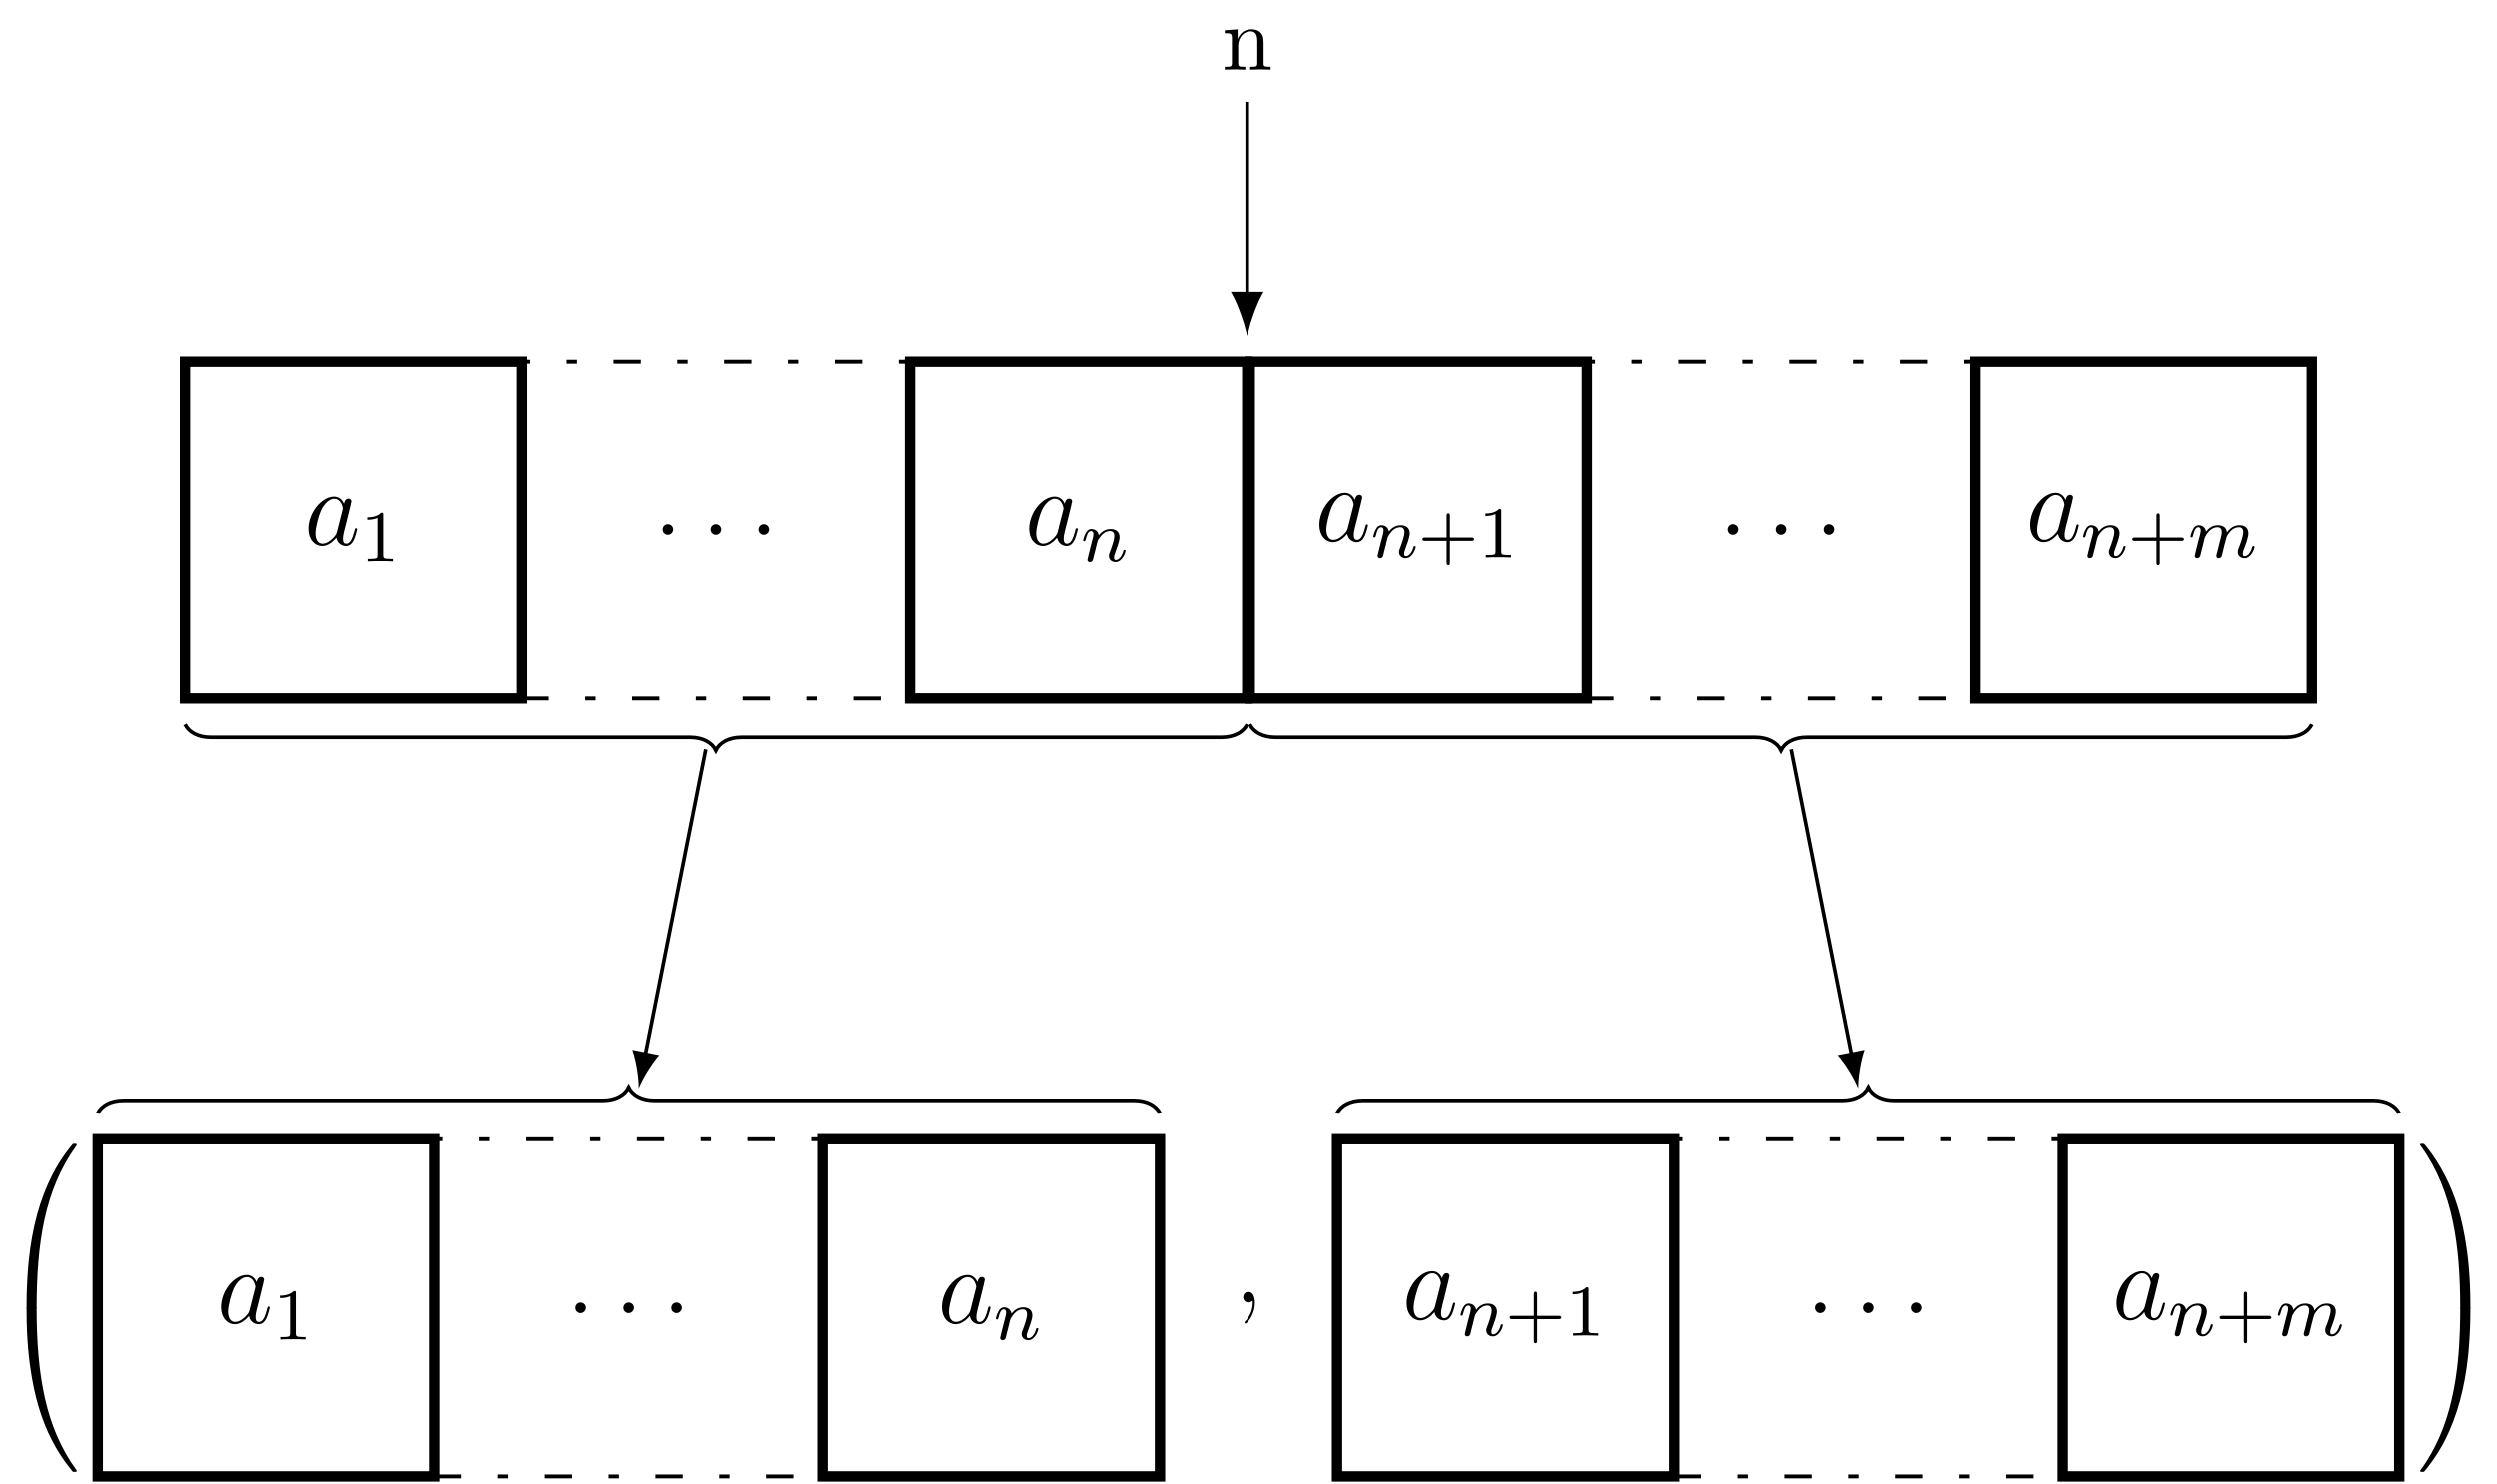
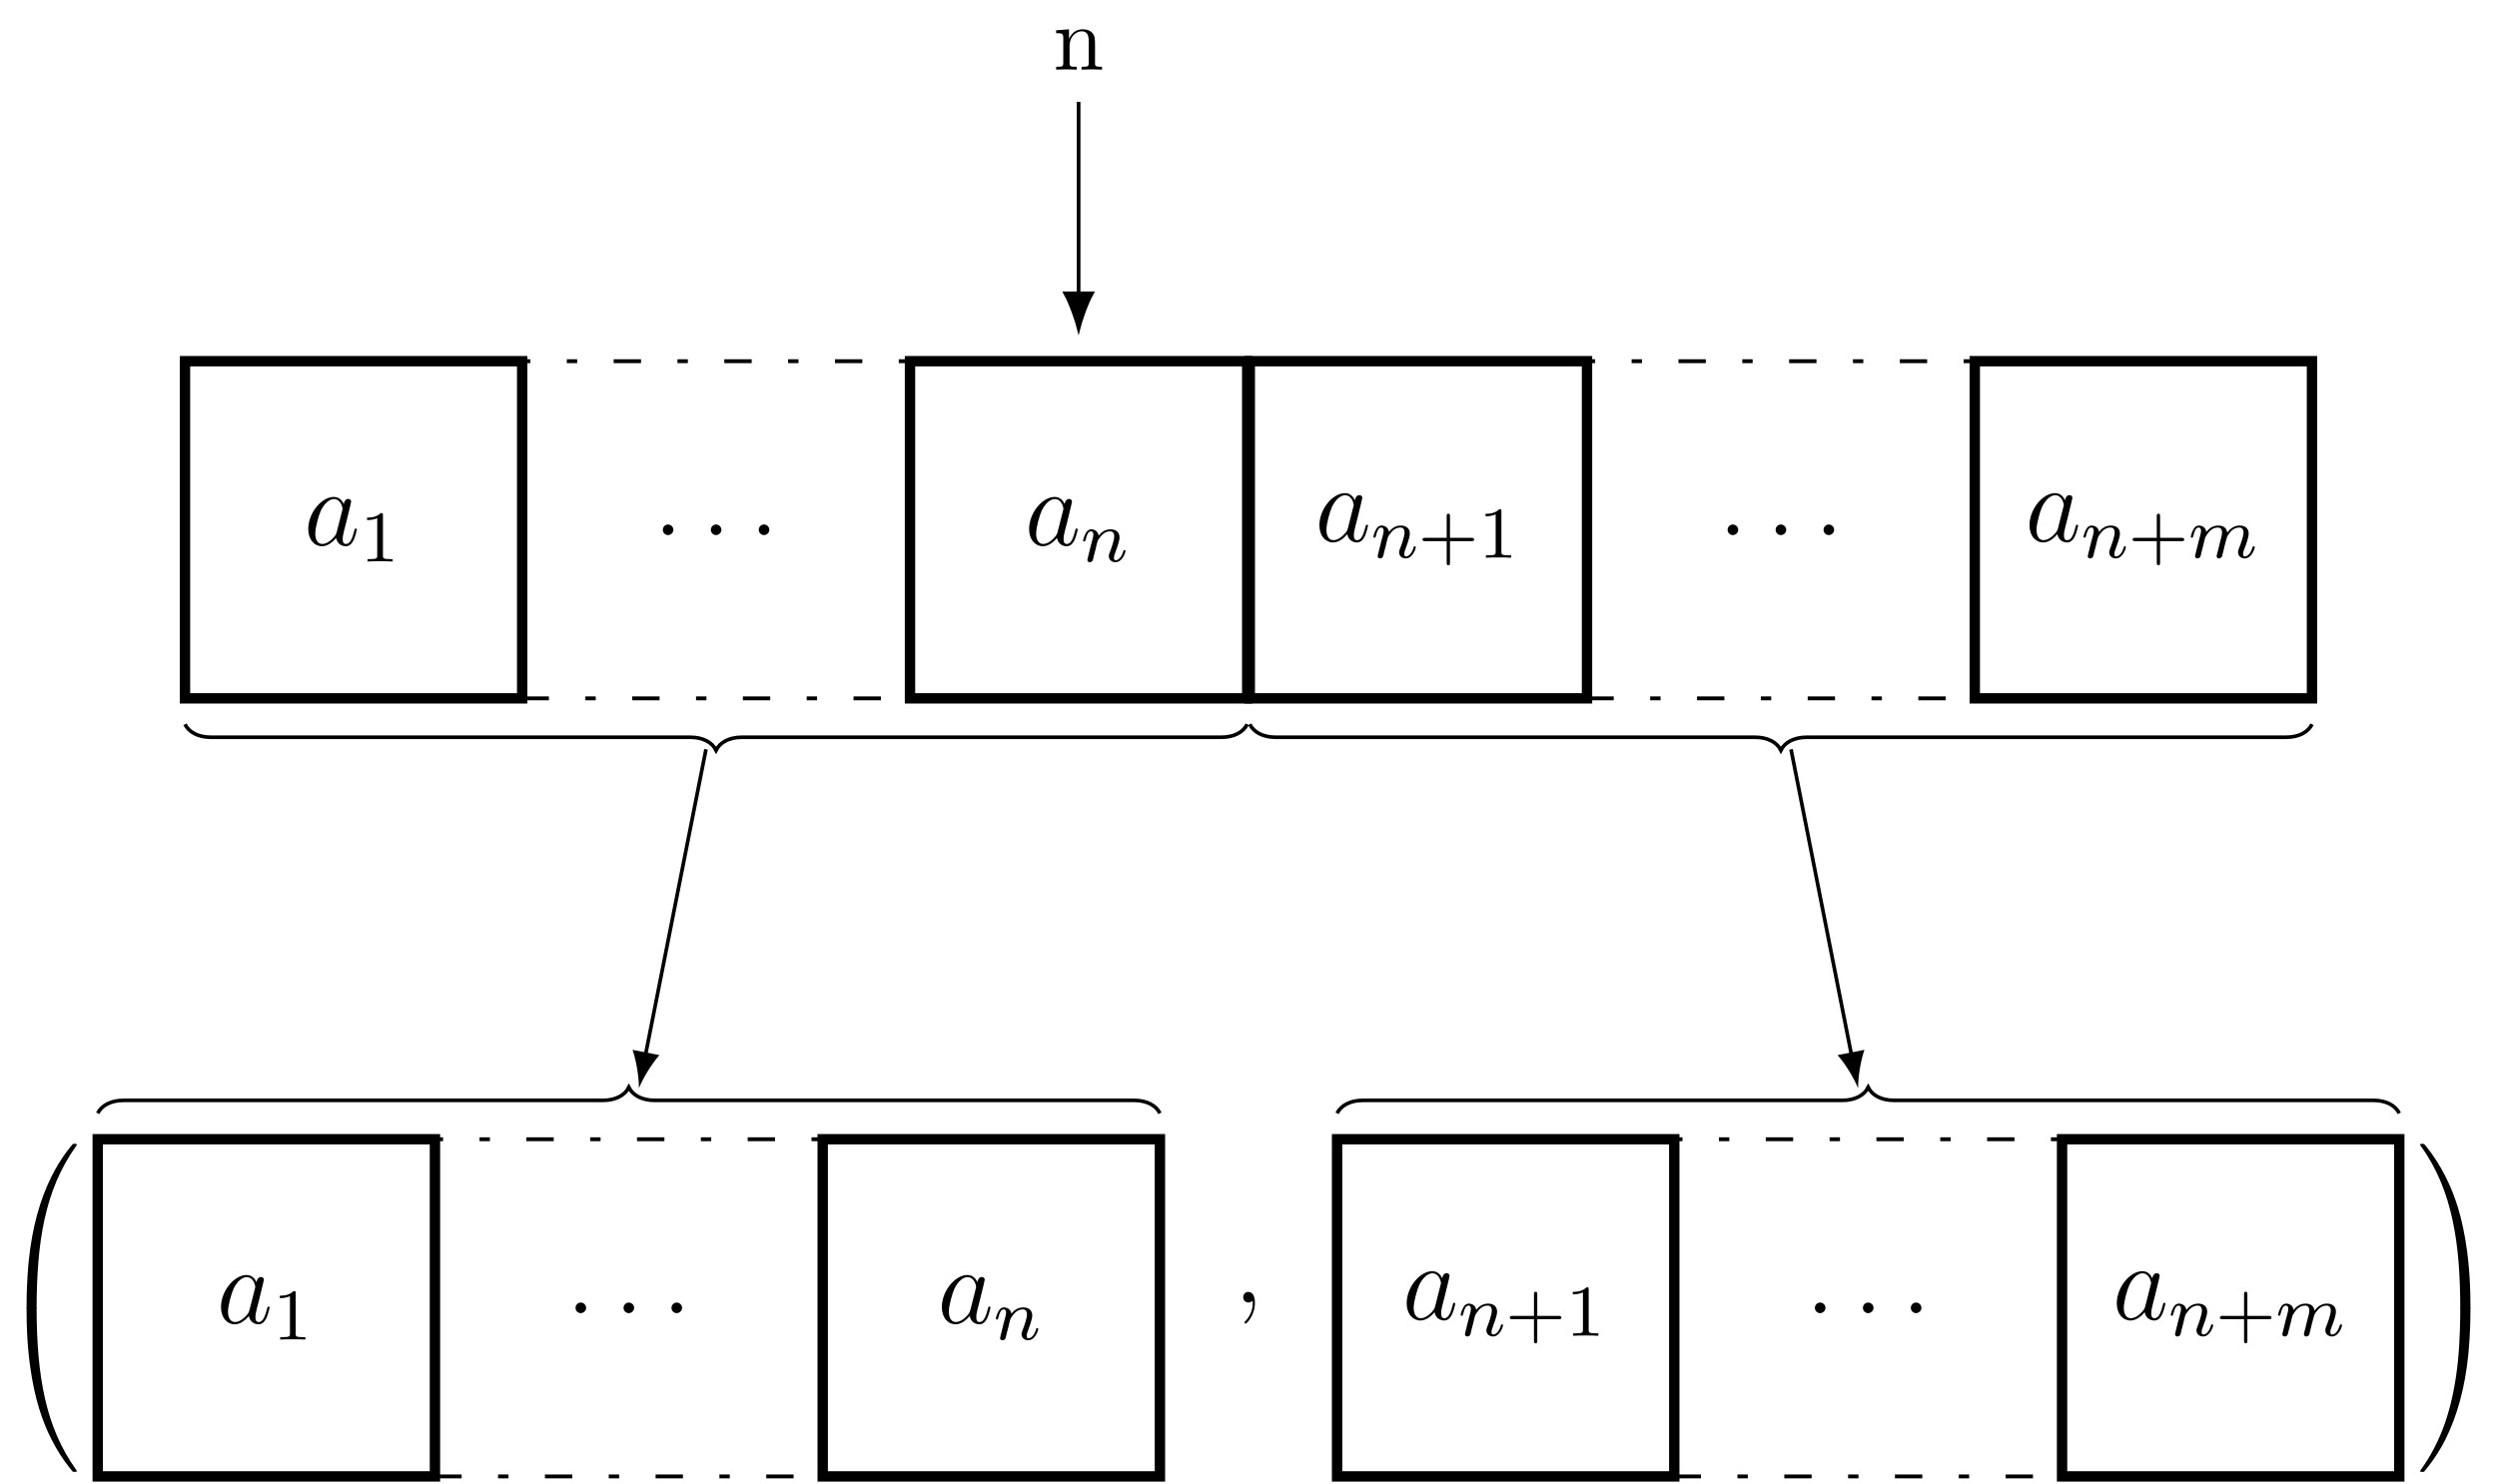
<svg xmlns="http://www.w3.org/2000/svg" xmlns:xlink="http://www.w3.org/1999/xlink" width="272.874pt" height="162.132pt" viewBox="0 0 272.874 162.132" version="1.1">
  <defs>
    <g>
      <symbol overflow="visible" id="glyph0-0">
        <path style="stroke:none;" d="" />
      </symbol>
      <symbol overflow="visible" id="glyph0-1">
        <path style="stroke:none;" d="M 3.594 -1.422 C 3.531 -1.219 3.531 -1.188 3.375 -0.969 C 3.109 -0.641 2.578 -0.125 2.016 -0.125 C 1.531 -0.125 1.25 -0.562 1.25 -1.266 C 1.25 -1.922 1.625 -3.266 1.859 -3.766 C 2.266 -4.609 2.828 -5.031 3.281 -5.031 C 4.078 -5.031 4.234 -4.047 4.234 -3.953 C 4.234 -3.938 4.203 -3.797 4.188 -3.766 Z M 4.359 -4.484 C 4.234 -4.797 3.906 -5.266 3.281 -5.266 C 1.938 -5.266 0.484 -3.531 0.484 -1.75 C 0.484 -0.578 1.172 0.125 1.984 0.125 C 2.641 0.125 3.203 -0.391 3.531 -0.781 C 3.656 -0.078 4.219 0.125 4.578 0.125 C 4.938 0.125 5.219 -0.094 5.438 -0.531 C 5.625 -0.938 5.797 -1.656 5.797 -1.703 C 5.797 -1.766 5.75 -1.812 5.672 -1.812 C 5.562 -1.812 5.562 -1.75 5.516 -1.578 C 5.328 -0.875 5.109 -0.125 4.609 -0.125 C 4.266 -0.125 4.25 -0.438 4.25 -0.672 C 4.25 -0.938 4.281 -1.078 4.391 -1.547 C 4.469 -1.844 4.531 -2.109 4.625 -2.453 C 5.062 -4.25 5.172 -4.672 5.172 -4.75 C 5.172 -4.906 5.047 -5.047 4.859 -5.047 C 4.484 -5.047 4.391 -4.625 4.359 -4.484 Z M 4.359 -4.484 " />
      </symbol>
      <symbol overflow="visible" id="glyph0-2">
        <path style="stroke:none;" d="M 2.203 -0.578 C 2.203 -0.922 1.906 -1.156 1.625 -1.156 C 1.281 -1.156 1.047 -0.875 1.047 -0.578 C 1.047 -0.234 1.328 0 1.609 0 C 1.953 0 2.203 -0.281 2.203 -0.578 Z M 2.203 -0.578 " />
      </symbol>
      <symbol overflow="visible" id="glyph1-0">
        <path style="stroke:none;" d="" />
      </symbol>
      <symbol overflow="visible" id="glyph1-1">
        <path style="stroke:none;" d="M 2.5 -5.078 C 2.5 -5.297 2.484 -5.297 2.266 -5.297 C 1.938 -4.984 1.516 -4.797 0.766 -4.797 L 0.766 -4.531 C 0.984 -4.531 1.406 -4.531 1.875 -4.734 L 1.875 -0.656 C 1.875 -0.359 1.844 -0.266 1.094 -0.266 L 0.812 -0.266 L 0.812 0 C 1.141 -0.031 1.828 -0.031 2.188 -0.031 C 2.547 -0.031 3.234 -0.031 3.562 0 L 3.562 -0.266 L 3.281 -0.266 C 2.531 -0.266 2.5 -0.359 2.5 -0.656 Z M 2.5 -5.078 " />
      </symbol>
      <symbol overflow="visible" id="glyph1-2">
        <path style="stroke:none;" d="M 3.469 -1.812 L 5.812 -1.812 C 5.922 -1.812 6.109 -1.812 6.109 -1.984 C 6.109 -2.172 5.922 -2.172 5.812 -2.172 L 3.469 -2.172 L 3.469 -4.531 C 3.469 -4.641 3.469 -4.812 3.297 -4.812 C 3.109 -4.812 3.109 -4.641 3.109 -4.531 L 3.109 -2.172 L 0.75 -2.172 C 0.641 -2.172 0.469 -2.172 0.469 -1.984 C 0.469 -1.812 0.641 -1.812 0.75 -1.812 L 3.109 -1.812 L 3.109 0.547 C 3.109 0.656 3.109 0.828 3.297 0.828 C 3.469 0.828 3.469 0.656 3.469 0.547 Z M 3.469 -1.812 " />
      </symbol>
      <symbol overflow="visible" id="glyph2-0">
        <path style="stroke:none;" d="" />
      </symbol>
      <symbol overflow="visible" id="glyph2-1">
        <path style="stroke:none;" d="M 1.594 -1.312 C 1.625 -1.422 1.703 -1.734 1.719 -1.844 C 1.828 -2.281 1.828 -2.281 2.016 -2.547 C 2.281 -2.938 2.656 -3.297 3.188 -3.297 C 3.469 -3.297 3.641 -3.125 3.641 -2.75 C 3.641 -2.312 3.312 -1.406 3.156 -1.016 C 3.047 -0.75 3.047 -0.703 3.047 -0.594 C 3.047 -0.141 3.422 0.078 3.766 0.078 C 4.547 0.078 4.875 -1.031 4.875 -1.141 C 4.875 -1.219 4.812 -1.25 4.75 -1.25 C 4.656 -1.25 4.641 -1.188 4.625 -1.109 C 4.438 -0.453 4.094 -0.141 3.797 -0.141 C 3.672 -0.141 3.609 -0.219 3.609 -0.406 C 3.609 -0.594 3.672 -0.766 3.75 -0.969 C 3.859 -1.266 4.219 -2.188 4.219 -2.625 C 4.219 -3.234 3.797 -3.516 3.234 -3.516 C 2.578 -3.516 2.172 -3.125 1.938 -2.828 C 1.875 -3.266 1.531 -3.516 1.125 -3.516 C 0.844 -3.516 0.641 -3.328 0.516 -3.078 C 0.312 -2.703 0.234 -2.312 0.234 -2.297 C 0.234 -2.219 0.297 -2.188 0.359 -2.188 C 0.469 -2.188 0.469 -2.219 0.531 -2.438 C 0.625 -2.828 0.766 -3.297 1.094 -3.297 C 1.312 -3.297 1.359 -3.094 1.359 -2.922 C 1.359 -2.766 1.312 -2.625 1.25 -2.359 C 1.234 -2.297 1.109 -1.828 1.078 -1.719 L 0.781 -0.516 C 0.75 -0.391 0.703 -0.203 0.703 -0.172 C 0.703 0.016 0.859 0.078 0.969 0.078 C 1.109 0.078 1.234 -0.016 1.281 -0.109 C 1.312 -0.156 1.375 -0.438 1.406 -0.594 Z M 1.594 -1.312 " />
      </symbol>
      <symbol overflow="visible" id="glyph2-2">
        <path style="stroke:none;" d="M 1.594 -1.312 C 1.625 -1.422 1.703 -1.734 1.719 -1.844 C 1.75 -1.922 1.797 -2.125 1.812 -2.203 C 1.828 -2.234 2.094 -2.75 2.438 -3.016 C 2.703 -3.234 2.969 -3.297 3.203 -3.297 C 3.484 -3.297 3.656 -3.109 3.656 -2.75 C 3.656 -2.562 3.609 -2.375 3.516 -2.016 C 3.453 -1.812 3.328 -1.281 3.281 -1.062 L 3.156 -0.578 C 3.109 -0.453 3.062 -0.203 3.062 -0.172 C 3.062 0.016 3.219 0.078 3.312 0.078 C 3.453 0.078 3.578 -0.016 3.641 -0.109 C 3.656 -0.156 3.719 -0.438 3.766 -0.594 L 3.938 -1.312 C 3.969 -1.422 4.047 -1.734 4.078 -1.844 C 4.188 -2.281 4.188 -2.281 4.359 -2.547 C 4.625 -2.938 5 -3.297 5.531 -3.297 C 5.828 -3.297 6 -3.125 6 -2.75 C 6 -2.312 5.656 -1.391 5.5 -1.016 C 5.422 -0.812 5.406 -0.75 5.406 -0.594 C 5.406 -0.141 5.781 0.078 6.125 0.078 C 6.906 0.078 7.234 -1.031 7.234 -1.141 C 7.234 -1.219 7.156 -1.25 7.109 -1.25 C 7.016 -1.25 7 -1.188 6.969 -1.109 C 6.781 -0.453 6.453 -0.141 6.141 -0.141 C 6.016 -0.141 5.953 -0.219 5.953 -0.406 C 5.953 -0.594 6.016 -0.766 6.094 -0.969 C 6.219 -1.266 6.562 -2.188 6.562 -2.625 C 6.562 -3.234 6.156 -3.516 5.578 -3.516 C 5.031 -3.516 4.578 -3.234 4.219 -2.734 C 4.156 -3.375 3.641 -3.516 3.234 -3.516 C 2.859 -3.516 2.375 -3.391 1.938 -2.812 C 1.875 -3.297 1.5 -3.516 1.125 -3.516 C 0.844 -3.516 0.641 -3.344 0.516 -3.078 C 0.312 -2.703 0.234 -2.312 0.234 -2.297 C 0.234 -2.219 0.297 -2.188 0.359 -2.188 C 0.469 -2.188 0.469 -2.219 0.531 -2.438 C 0.625 -2.828 0.766 -3.297 1.094 -3.297 C 1.312 -3.297 1.359 -3.094 1.359 -2.922 C 1.359 -2.766 1.312 -2.625 1.25 -2.359 C 1.234 -2.297 1.109 -1.828 1.078 -1.719 L 0.781 -0.516 C 0.75 -0.391 0.703 -0.203 0.703 -0.172 C 0.703 0.016 0.859 0.078 0.969 0.078 C 1.109 0.078 1.234 -0.016 1.281 -0.109 C 1.312 -0.156 1.375 -0.438 1.406 -0.594 Z M 1.594 -1.312 " />
      </symbol>
      <symbol overflow="visible" id="glyph3-0">
        <path style="stroke:none;" d="" />
      </symbol>
      <symbol overflow="visible" id="glyph3-1">
        <path style="stroke:none;" d="M 2.328 0.047 C 2.328 -0.688 2.078 -1.156 1.609 -1.156 C 1.266 -1.156 1.047 -0.891 1.047 -0.578 C 1.047 -0.266 1.266 0 1.625 0 C 1.812 0 1.938 -0.078 2.016 -0.141 C 2.047 -0.172 2.062 -0.172 2.062 -0.172 C 2.094 -0.172 2.094 -0.016 2.094 0.047 C 2.094 0.812 1.781 1.531 1.25 2.078 C 1.203 2.109 1.188 2.141 1.188 2.188 C 1.188 2.25 1.25 2.312 1.312 2.312 C 1.422 2.312 2.328 1.422 2.328 0.047 Z M 2.328 0.047 " />
      </symbol>
      <symbol overflow="visible" id="glyph4-0">
        <path style="stroke:none;" d="" />
      </symbol>
      <symbol overflow="visible" id="glyph4-1">
        <path style="stroke:none;" d="M 3.734 17.641 C 3.953 17.641 4 17.641 4 17.5 C 4.031 10.516 4.828 4.719 8.328 -0.156 C 8.391 -0.25 8.391 -0.266 8.391 -0.297 C 8.391 -0.391 8.328 -0.391 8.172 -0.391 C 8 -0.391 7.984 -0.391 7.969 -0.375 C 7.922 -0.344 6.656 1.109 5.656 3.125 C 4.344 5.75 3.516 8.766 3.141 12.406 C 3.109 12.703 2.906 14.781 2.906 17.141 L 2.906 17.531 C 2.906 17.641 2.969 17.641 3.188 17.641 Z M 3.734 17.641 " />
      </symbol>
      <symbol overflow="visible" id="glyph4-2">
        <path style="stroke:none;" d="M 3.188 -0.5 C 2.969 -0.5 2.906 -0.5 2.906 -0.391 L 2.906 0 C 2.906 6.094 3.984 9.656 4.297 10.672 C 4.969 12.875 6.078 15.219 7.75 17.266 C 7.891 17.453 7.938 17.5 7.969 17.516 C 8 17.531 8 17.531 8.172 17.531 C 8.328 17.531 8.391 17.531 8.391 17.438 C 8.391 17.422 8.391 17.391 8.328 17.312 C 5.016 12.703 4.016 7.156 4 -0.359 C 4 -0.5 3.953 -0.5 3.734 -0.5 Z M 3.188 -0.5 " />
      </symbol>
      <symbol overflow="visible" id="glyph4-3">
        <path style="stroke:none;" d="M 5.812 17.141 C 5.812 11.062 4.719 7.484 4.422 6.484 C 3.734 4.266 2.625 1.938 0.969 -0.125 C 0.812 -0.297 0.781 -0.344 0.734 -0.375 C 0.719 -0.375 0.703 -0.391 0.547 -0.391 C 0.406 -0.391 0.312 -0.391 0.312 -0.297 C 0.312 -0.266 0.312 -0.25 0.453 -0.062 C 3.922 4.781 4.688 10.75 4.703 17.5 C 4.703 17.641 4.766 17.641 4.984 17.641 L 5.531 17.641 C 5.734 17.641 5.797 17.641 5.812 17.531 Z M 5.812 17.141 " />
      </symbol>
      <symbol overflow="visible" id="glyph4-4">
        <path style="stroke:none;" d="M 5.812 -0.391 C 5.797 -0.5 5.734 -0.5 5.531 -0.5 L 4.984 -0.5 C 4.766 -0.5 4.703 -0.5 4.703 -0.359 C 4.703 0.672 4.688 3.047 4.438 5.516 C 3.891 10.672 2.578 14.25 0.391 17.312 C 0.312 17.391 0.312 17.422 0.312 17.438 C 0.312 17.531 0.406 17.531 0.547 17.531 C 0.703 17.531 0.734 17.531 0.75 17.516 C 0.781 17.484 2.047 16.031 3.062 14.031 C 4.375 11.391 5.203 8.375 5.578 4.75 C 5.609 4.438 5.812 2.359 5.812 0 Z M 5.812 -0.391 " />
      </symbol>
      <symbol overflow="visible" id="glyph5-0">
        <path style="stroke:none;" d="" />
      </symbol>
      <symbol overflow="visible" id="glyph5-1">
        <path style="stroke:none;" d="M 1.094 -3.422 L 1.094 -0.75 C 1.094 -0.312 0.984 -0.312 0.312 -0.312 L 0.312 0 C 0.672 -0.016 1.172 -0.031 1.453 -0.031 C 1.703 -0.031 2.219 -0.016 2.562 0 L 2.562 -0.312 C 1.891 -0.312 1.781 -0.312 1.781 -0.75 L 1.781 -2.594 C 1.781 -3.625 2.5 -4.188 3.125 -4.188 C 3.766 -4.188 3.875 -3.656 3.875 -3.078 L 3.875 -0.75 C 3.875 -0.312 3.766 -0.312 3.094 -0.312 L 3.094 0 C 3.438 -0.016 3.953 -0.031 4.219 -0.031 C 4.469 -0.031 5 -0.016 5.328 0 L 5.328 -0.312 C 4.812 -0.312 4.562 -0.312 4.562 -0.609 L 4.562 -2.516 C 4.562 -3.375 4.562 -3.672 4.25 -4.031 C 4.109 -4.203 3.781 -4.406 3.203 -4.406 C 2.469 -4.406 2 -3.984 1.719 -3.359 L 1.719 -4.406 L 0.312 -4.297 L 0.312 -3.984 C 1.016 -3.984 1.094 -3.922 1.094 -3.422 Z M 1.094 -3.422 " />
      </symbol>
    </g>
  </defs>
  <g id="surface1">
    <path style="fill-rule:nonzero;fill:rgb(100%,100%,100%);fill-opacity:1;stroke-width:1.134;stroke-linecap:butt;stroke-linejoin:miter;stroke:rgb(0%,0%,0%);stroke-opacity:1;stroke-miterlimit:10;" d="M -18.427 -18.427 L 18.424 -18.427 L 18.424 18.424 L -18.427 18.424 Z M -18.427 -18.427 " transform="matrix(1,0,0,-1,38.642,57.901)" />
    <g style="fill:rgb(0%,0%,0%);fill-opacity:1;">
      <use xlink:href="#glyph0-1" x="33.203" y="59.578" />
    </g>
    <g style="fill:rgb(0%,0%,0%);fill-opacity:1;">
      <use xlink:href="#glyph1-1" x="39.348" y="61.372" />
    </g>
    <path style="fill:none;stroke-width:0.425;stroke-linecap:butt;stroke-linejoin:miter;stroke:rgb(0%,0%,0%);stroke-opacity:1;stroke-dasharray:2.989,3.985,1.134,3.985;stroke-miterlimit:10;" d="M -21.26 -18.427 L 21.26 -18.427 L 21.26 18.424 L -21.26 18.424 Z M -21.26 -18.427 " transform="matrix(1,0,0,-1,78.256,57.901)" />
    <g style="fill:rgb(0%,0%,0%);fill-opacity:1;">
      <use xlink:href="#glyph0-2" x="71.386" y="58.482" />
    </g>
    <g style="fill:rgb(0%,0%,0%);fill-opacity:1;">
      <use xlink:href="#glyph0-2" x="76.634" y="58.482" />
    </g>
    <g style="fill:rgb(0%,0%,0%);fill-opacity:1;">
      <use xlink:href="#glyph0-2" x="81.871" y="58.482" />
    </g>
    <path style="fill-rule:nonzero;fill:rgb(100%,100%,100%);fill-opacity:1;stroke-width:1.134;stroke-linecap:butt;stroke-linejoin:miter;stroke:rgb(0%,0%,0%);stroke-opacity:1;stroke-miterlimit:10;" d="M -18.425 -18.427 L 18.427 -18.427 L 18.427 18.424 L -18.425 18.424 Z M -18.425 -18.427 " transform="matrix(1,0,0,-1,117.87,57.901)" />
    <g style="fill:rgb(0%,0%,0%);fill-opacity:1;">
      <use xlink:href="#glyph0-1" x="111.979" y="59.578" />
    </g>
    <g style="fill:rgb(0%,0%,0%);fill-opacity:1;">
      <use xlink:href="#glyph2-1" x="118.124" y="61.371" />
    </g>
    <path style="fill-rule:nonzero;fill:rgb(100%,100%,100%);fill-opacity:1;stroke-width:1.134;stroke-linecap:butt;stroke-linejoin:miter;stroke:rgb(0%,0%,0%);stroke-opacity:1;stroke-miterlimit:10;" d="M -18.426 -18.427 L 18.426 -18.427 L 18.426 18.424 L -18.426 18.424 Z M -18.426 -18.427 " transform="matrix(1,0,0,-1,155.004,57.901)" />
    <g style="fill:rgb(0%,0%,0%);fill-opacity:1;">
      <use xlink:href="#glyph0-1" x="143.703" y="59.163" />
    </g>
    <g style="fill:rgb(0%,0%,0%);fill-opacity:1;">
      <use xlink:href="#glyph2-1" x="149.848" y="60.956" />
    </g>
    <g style="fill:rgb(0%,0%,0%);fill-opacity:1;">
      <use xlink:href="#glyph1-2" x="154.986" y="60.956" />
      <use xlink:href="#glyph1-1" x="161.572" y="60.956" />
    </g>
    <path style="fill:none;stroke-width:0.425;stroke-linecap:butt;stroke-linejoin:miter;stroke:rgb(0%,0%,0%);stroke-opacity:1;stroke-dasharray:2.989,3.985,1.134,3.985;stroke-miterlimit:10;" d="M -21.259 -18.427 L 21.261 -18.427 L 21.261 18.424 L -21.259 18.424 Z M -21.259 -18.427 " transform="matrix(1,0,0,-1,194.618,57.901)" />
    <g style="fill:rgb(0%,0%,0%);fill-opacity:1;">
      <use xlink:href="#glyph0-2" x="187.748" y="58.482" />
    </g>
    <g style="fill:rgb(0%,0%,0%);fill-opacity:1;">
      <use xlink:href="#glyph0-2" x="192.996" y="58.482" />
    </g>
    <g style="fill:rgb(0%,0%,0%);fill-opacity:1;">
      <use xlink:href="#glyph0-2" x="198.233" y="58.482" />
    </g>
    <path style="fill-rule:nonzero;fill:rgb(100%,100%,100%);fill-opacity:1;stroke-width:1.134;stroke-linecap:butt;stroke-linejoin:miter;stroke:rgb(0%,0%,0%);stroke-opacity:1;stroke-miterlimit:10;" d="M -18.427 -18.427 L 18.424 -18.427 L 18.424 18.424 L -18.427 18.424 Z M -18.427 -18.427 " transform="matrix(1,0,0,-1,234.232,57.901)" />
    <g style="fill:rgb(0%,0%,0%);fill-opacity:1;">
      <use xlink:href="#glyph0-1" x="221.303" y="59.163" />
    </g>
    <g style="fill:rgb(0%,0%,0%);fill-opacity:1;">
      <use xlink:href="#glyph2-1" x="227.448" y="60.956" />
    </g>
    <g style="fill:rgb(0%,0%,0%);fill-opacity:1;">
      <use xlink:href="#glyph1-2" x="232.586" y="60.956" />
    </g>
    <g style="fill:rgb(0%,0%,0%);fill-opacity:1;">
      <use xlink:href="#glyph2-2" x="239.173" y="60.956" />
    </g>
    <path style="fill-rule:nonzero;fill:rgb(100%,100%,100%);fill-opacity:1;stroke-width:1.134;stroke-linecap:butt;stroke-linejoin:miter;stroke:rgb(0%,0%,0%);stroke-opacity:1;stroke-miterlimit:10;" d="M -18.424 -18.427 L 18.427 -18.427 L 18.427 18.424 L -18.424 18.424 Z M -18.424 -18.427 " transform="matrix(1,0,0,-1,29.104,142.94)" />
    <g style="fill:rgb(0%,0%,0%);fill-opacity:1;">
      <use xlink:href="#glyph0-1" x="23.666" y="144.618" />
    </g>
    <g style="fill:rgb(0%,0%,0%);fill-opacity:1;">
      <use xlink:href="#glyph1-1" x="29.811" y="146.411" />
    </g>
    <path style="fill:none;stroke-width:0.425;stroke-linecap:butt;stroke-linejoin:miter;stroke:rgb(0%,0%,0%);stroke-opacity:1;stroke-dasharray:2.989,3.985,1.134,3.985;stroke-miterlimit:10;" d="M -21.261 -18.427 L 21.259 -18.427 L 21.259 18.424 L -21.261 18.424 Z M -21.261 -18.427 " transform="matrix(1,0,0,-1,68.718,142.94)" />
    <g style="fill:rgb(0%,0%,0%);fill-opacity:1;">
      <use xlink:href="#glyph0-2" x="61.848" y="143.522" />
    </g>
    <g style="fill:rgb(0%,0%,0%);fill-opacity:1;">
      <use xlink:href="#glyph0-2" x="67.096" y="143.522" />
    </g>
    <g style="fill:rgb(0%,0%,0%);fill-opacity:1;">
      <use xlink:href="#glyph0-2" x="72.333" y="143.522" />
    </g>
    <path style="fill-rule:nonzero;fill:rgb(100%,100%,100%);fill-opacity:1;stroke-width:1.134;stroke-linecap:butt;stroke-linejoin:miter;stroke:rgb(0%,0%,0%);stroke-opacity:1;stroke-miterlimit:10;" d="M -18.427 -18.427 L 18.425 -18.427 L 18.425 18.424 L -18.427 18.424 Z M -18.427 -18.427 " transform="matrix(1,0,0,-1,108.333,142.94)" />
    <g style="fill:rgb(0%,0%,0%);fill-opacity:1;">
      <use xlink:href="#glyph0-1" x="102.442" y="144.617" />
    </g>
    <g style="fill:rgb(0%,0%,0%);fill-opacity:1;">
      <use xlink:href="#glyph2-1" x="108.587" y="146.41" />
    </g>
    <g style="fill:rgb(0%,0%,0%);fill-opacity:1;">
      <use xlink:href="#glyph3-1" x="134.811" y="142.358" />
    </g>
    <path style="fill-rule:nonzero;fill:rgb(100%,100%,100%);fill-opacity:1;stroke-width:1.134;stroke-linecap:butt;stroke-linejoin:miter;stroke:rgb(0%,0%,0%);stroke-opacity:1;stroke-miterlimit:10;" d="M -18.424 -18.427 L 18.424 -18.427 L 18.424 18.424 L -18.424 18.424 Z M -18.424 -18.427 " transform="matrix(1,0,0,-1,164.541,142.94)" />
    <g style="fill:rgb(0%,0%,0%);fill-opacity:1;">
      <use xlink:href="#glyph0-1" x="153.24" y="144.201" />
    </g>
    <g style="fill:rgb(0%,0%,0%);fill-opacity:1;">
      <use xlink:href="#glyph2-1" x="159.385" y="145.995" />
    </g>
    <g style="fill:rgb(0%,0%,0%);fill-opacity:1;">
      <use xlink:href="#glyph1-2" x="164.524" y="145.995" />
      <use xlink:href="#glyph1-1" x="171.11" y="145.995" />
    </g>
    <path style="fill:none;stroke-width:0.425;stroke-linecap:butt;stroke-linejoin:miter;stroke:rgb(0%,0%,0%);stroke-opacity:1;stroke-dasharray:2.989,3.985,1.134,3.985;stroke-miterlimit:10;" d="M -21.261 -18.427 L 21.262 -18.427 L 21.262 18.424 L -21.261 18.424 Z M -21.261 -18.427 " transform="matrix(1,0,0,-1,204.156,142.94)" />
    <g style="fill:rgb(0%,0%,0%);fill-opacity:1;">
      <use xlink:href="#glyph0-2" x="197.286" y="143.521" />
    </g>
    <g style="fill:rgb(0%,0%,0%);fill-opacity:1;">
      <use xlink:href="#glyph0-2" x="202.534" y="143.521" />
    </g>
    <g style="fill:rgb(0%,0%,0%);fill-opacity:1;">
      <use xlink:href="#glyph0-2" x="207.771" y="143.521" />
    </g>
    <path style="fill-rule:nonzero;fill:rgb(100%,100%,100%);fill-opacity:1;stroke-width:1.134;stroke-linecap:butt;stroke-linejoin:miter;stroke:rgb(0%,0%,0%);stroke-opacity:1;stroke-miterlimit:10;" d="M -18.426 -18.427 L 18.425 -18.427 L 18.425 18.424 L -18.426 18.424 Z M -18.426 -18.427 " transform="matrix(1,0,0,-1,243.77,142.94)" />
    <g style="fill:rgb(0%,0%,0%);fill-opacity:1;">
      <use xlink:href="#glyph0-1" x="230.841" y="144.202" />
    </g>
    <g style="fill:rgb(0%,0%,0%);fill-opacity:1;">
      <use xlink:href="#glyph2-1" x="236.986" y="145.995" />
    </g>
    <g style="fill:rgb(0%,0%,0%);fill-opacity:1;">
      <use xlink:href="#glyph1-2" x="242.124" y="145.995" />
    </g>
    <g style="fill:rgb(0%,0%,0%);fill-opacity:1;">
      <use xlink:href="#glyph2-2" x="248.71" y="145.995" />
    </g>
    <g style="fill:rgb(0%,0%,0%);fill-opacity:1;">
      <use xlink:href="#glyph4-1" x="0" y="125.406" />
    </g>
    <g style="fill:rgb(0%,0%,0%);fill-opacity:1;">
      <use xlink:href="#glyph4-2" x="0" y="143.339" />
    </g>
    <g style="fill:rgb(0%,0%,0%);fill-opacity:1;">
      <use xlink:href="#glyph4-3" x="264.157" y="125.406" />
    </g>
    <g style="fill:rgb(0%,0%,0%);fill-opacity:1;">
      <use xlink:href="#glyph4-4" x="264.157" y="143.339" />
    </g>
-     <path style="fill:none;stroke-width:0.399;stroke-linecap:butt;stroke-linejoin:miter;stroke:rgb(0%,0%,0%);stroke-opacity:1;stroke-miterlimit:10;" d="M -0.14 25.842 L -0.14 46.772 " transform="matrix(1,0,0,-1,136.437,57.901)" />
-     <path style="fill-rule:nonzero;fill:rgb(0%,0%,0%);fill-opacity:1;stroke-width:0.399;stroke-linecap:butt;stroke-linejoin:miter;stroke:rgb(0%,0%,0%);stroke-opacity:1;stroke-miterlimit:10;" d="M 3.762 0.002 C 3.301 0.111 1.27 0.752 0.001 1.447 L 0.001 -1.448 C 1.27 -0.752 3.301 -0.112 3.762 0.002 Z M 3.762 0.002 " transform="matrix(0,1,1,0,136.2953,32.05803)" />
-     <g style="fill:rgb(0%,0%,0%);fill-opacity:1;">
-       <use xlink:href="#glyph5-1" x="133.528" y="7.61" />
+     <path style="fill:none;stroke-width:0.399;stroke-linecap:butt;stroke-linejoin:miter;stroke:rgb(0%,0%,0%);stroke-opacity:1;stroke-miterlimit:10;" d="M -18.566 25.842 L -18.566 46.772 " transform="matrix(1,0,0,-1,136.437,57.901)" />
+     <path style="fill-rule:nonzero;fill:rgb(0%,0%,0%);fill-opacity:1;stroke-width:0.399;stroke-linecap:butt;stroke-linejoin:miter;stroke:rgb(0%,0%,0%);stroke-opacity:1;stroke-miterlimit:10;" d="M 3.762 0.001 C 3.301 0.115 1.27 0.751 0.001 1.447 L 0.001 -1.448 C 1.27 -0.753 3.301 -0.112 3.762 0.001 Z M 3.762 0.001 " transform="matrix(0,1,1,0,117.8698,32.05803)" />
+     <g style="fill:rgb(0%,0%,0%);fill-opacity:1;">
+       <use xlink:href="#glyph5-1" x="115.103" y="7.61" />
    </g>
    <path style="fill:none;stroke-width:0.399;stroke-linecap:butt;stroke-linejoin:miter;stroke:rgb(0%,0%,0%);stroke-opacity:1;stroke-miterlimit:10;" d="M -116.222 -21.259 C -115.796 -22.111 -114.804 -22.677 -113.386 -22.677 L -61.015 -22.677 C -59.601 -22.677 -58.609 -23.244 -58.183 -24.095 C -57.757 -23.244 -56.765 -22.677 -55.347 -22.677 L -2.976 -22.677 C -1.558 -22.677 -0.566 -22.111 -0.14 -21.259 " transform="matrix(1,0,0,-1,136.437,57.901)" />
    <path style="fill:none;stroke-width:0.399;stroke-linecap:butt;stroke-linejoin:miter;stroke:rgb(0%,0%,0%);stroke-opacity:1;stroke-miterlimit:10;" d="M -125.761 -63.779 C -125.335 -62.931 -124.343 -62.365 -122.925 -62.365 L -70.554 -62.365 C -69.136 -62.365 -68.144 -61.794 -67.718 -60.947 C -67.292 -61.794 -66.3 -62.365 -64.886 -62.365 L -12.515 -62.365 C -11.097 -62.365 -10.105 -62.931 -9.679 -63.779 " transform="matrix(1,0,0,-1,136.437,57.901)" />
    <path style="fill:none;stroke-width:0.399;stroke-linecap:butt;stroke-linejoin:miter;stroke:rgb(0%,0%,0%);stroke-opacity:1;stroke-miterlimit:10;" d="M -59.285 -23.994 L -65.921 -57.521 " transform="matrix(1,0,0,-1,136.437,57.901)" />
    <path style=" stroke:none;fill-rule:nonzero;fill:rgb(0%,0%,0%);fill-opacity:1;" d="M 69.82 118.945 C 70.223 117.941 71.145 116.359 72.062 115.32 L 69.125 114.742 C 69.578 116.051 69.832 117.863 69.82 118.945 " />
    <path style="fill:none;stroke-width:0.399;stroke-linecap:butt;stroke-linejoin:miter;stroke:rgb(0%,0%,0%);stroke-opacity:1;stroke-miterlimit:10;" d="M 0.141 -21.259 C 0.567 -22.111 1.559 -22.677 2.977 -22.677 L 55.348 -22.677 C 56.766 -22.677 57.758 -23.244 58.18 -24.095 C 58.606 -23.244 59.598 -22.677 61.016 -22.677 L 113.387 -22.677 C 114.805 -22.677 115.797 -22.111 116.223 -21.259 " transform="matrix(1,0,0,-1,136.437,57.901)" />
    <path style="fill:none;stroke-width:0.399;stroke-linecap:butt;stroke-linejoin:miter;stroke:rgb(0%,0%,0%);stroke-opacity:1;stroke-miterlimit:10;" d="M 9.68 -63.779 C 10.106 -62.931 11.098 -62.365 12.512 -62.365 L 64.883 -62.365 C 66.301 -62.365 67.293 -61.794 67.719 -60.947 C 68.145 -61.794 69.137 -62.365 70.555 -62.365 L 122.926 -62.365 C 124.34 -62.365 125.333 -62.931 125.758 -63.779 " transform="matrix(1,0,0,-1,136.437,57.901)" />
    <path style="fill:none;stroke-width:0.399;stroke-linecap:butt;stroke-linejoin:miter;stroke:rgb(0%,0%,0%);stroke-opacity:1;stroke-miterlimit:10;" d="M 59.286 -23.994 L 65.918 -57.521 " transform="matrix(1,0,0,-1,136.437,57.901)" />
    <path style=" stroke:none;fill-rule:nonzero;fill:rgb(0%,0%,0%);fill-opacity:1;" d="M 203.055 118.945 C 203.043 117.863 203.293 116.051 203.746 114.742 L 200.812 115.32 C 201.73 116.359 202.652 117.941 203.055 118.945 " />
  </g>
</svg>
